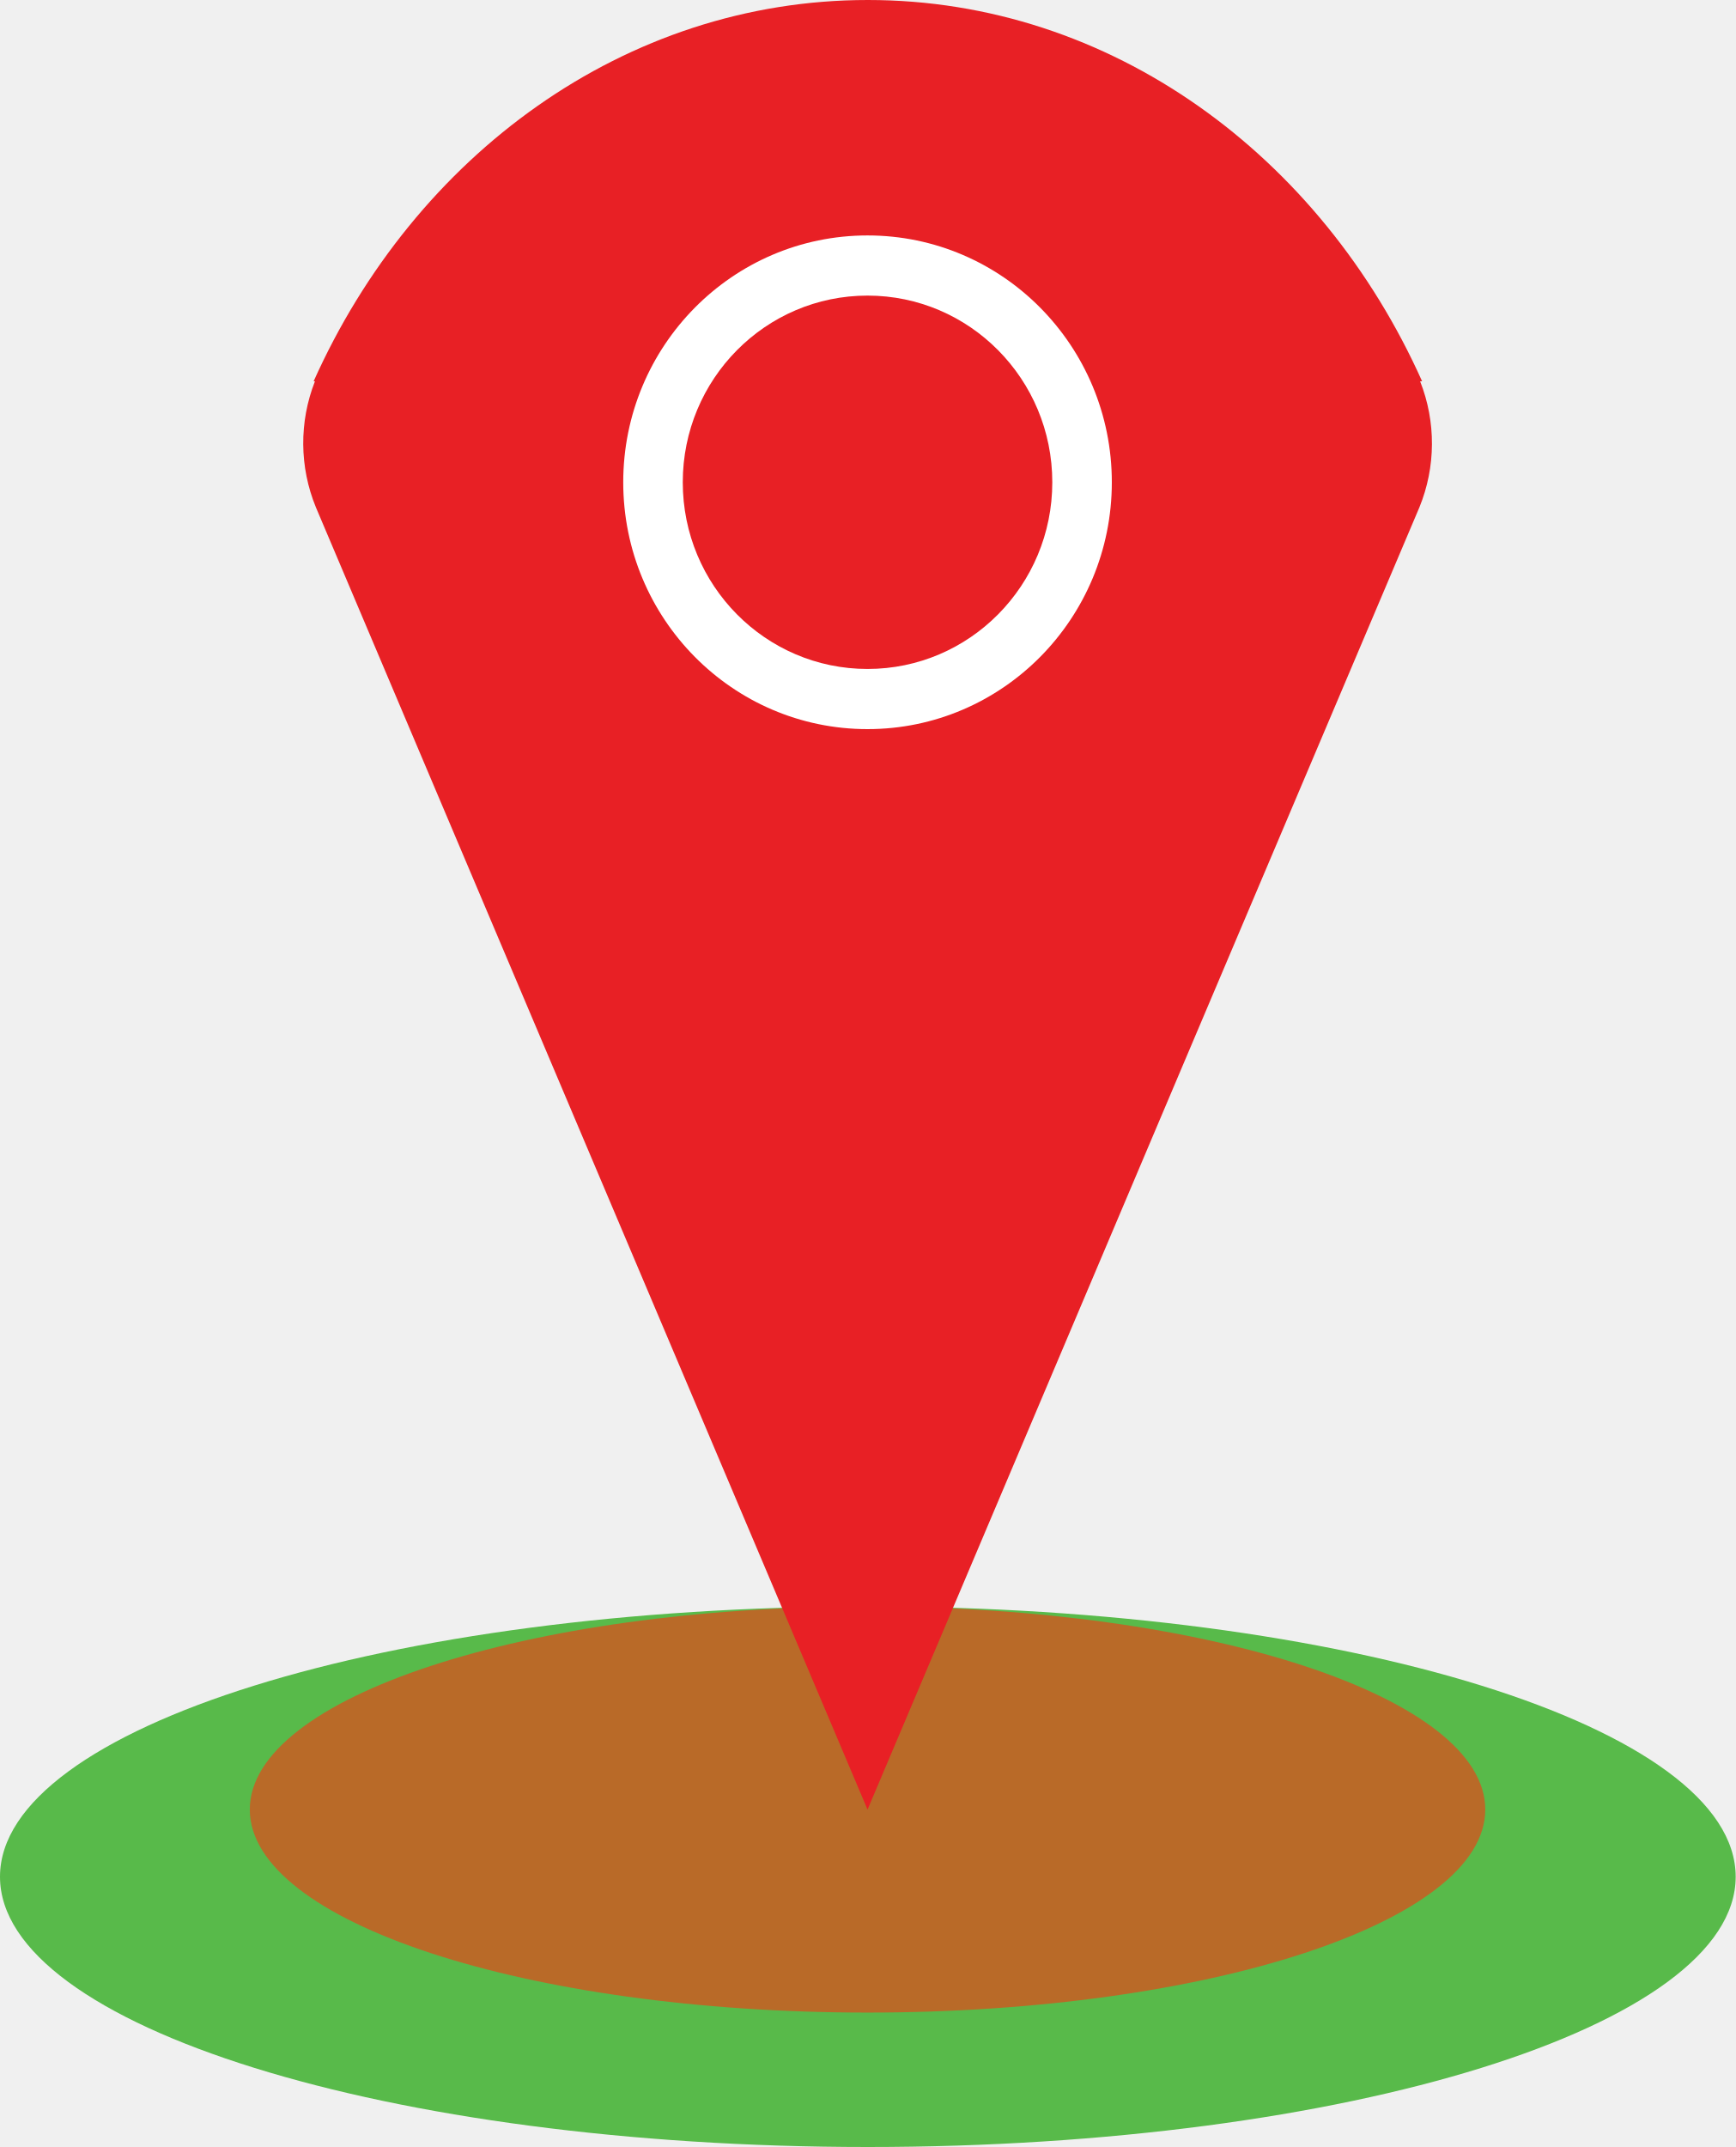
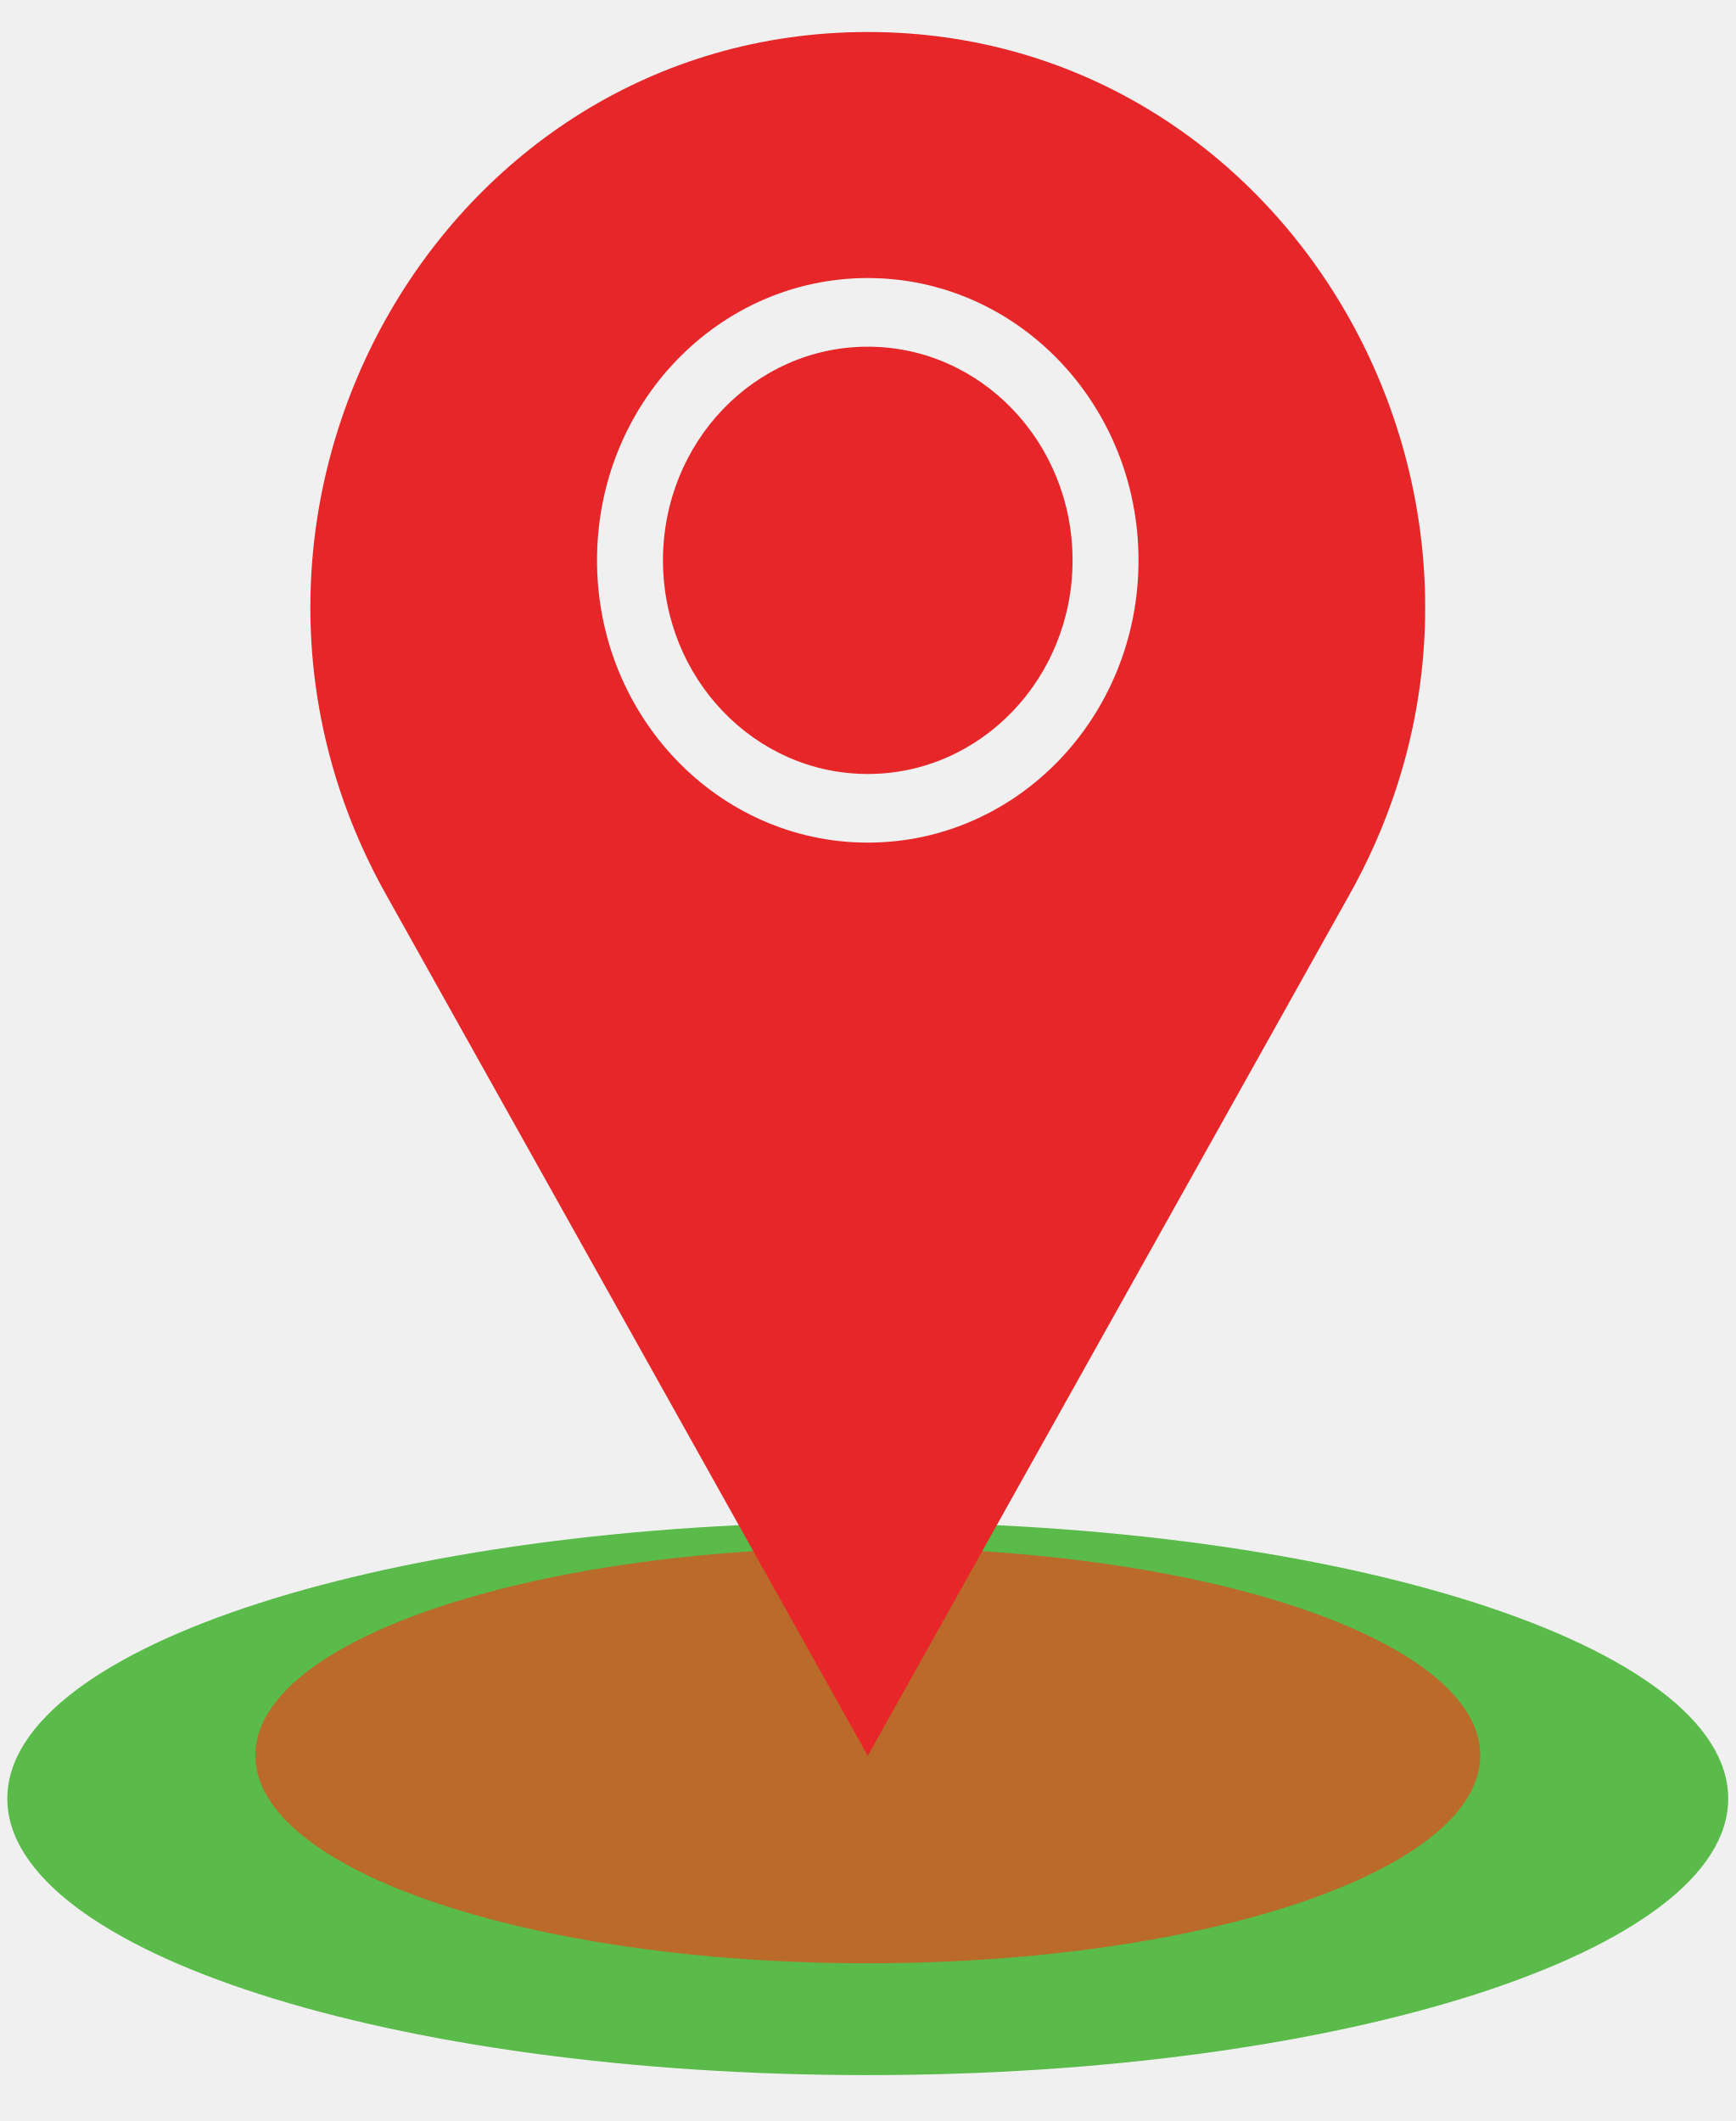
- <svg xmlns="http://www.w3.org/2000/svg" id="Layer_1" data-name="Layer 1" viewBox="0 0 287.73 355.83">
-   <defs>
-     <style>.cls-1{fill:#58ba4a;}.cls-2{fill:#b96a28;}.cls-3{fill:#e82025;}.cls-4{fill:#fff;}</style>
-   </defs>
-   <ellipse class="cls-1" cx="143.87" cy="311.04" rx="143.87" ry="44.79" />
-   <ellipse class="cls-2" cx="143.82" cy="299.9" rx="102.41" ry="33.65" />
-   <path class="cls-3" d="M329.12,120.59h.33c-16.77-37.45-51.61-63.2-91.89-63.2s-75.11,25.75-91.88,63.2h.22a28,28,0,0,0,.16,20.88l39.09,92.26L237.51,357.3l52.36-123.57L329,141.47A28,28,0,0,0,329.12,120.59Z" transform="translate(-93.69 -57.39)" />
-   <ellipse class="cls-4" cx="143.82" cy="79.93" rx="40.5" ry="40.91" />
-   <ellipse class="cls-3" cx="143.82" cy="79.93" rx="30.63" ry="30.94" />
+ <svg xmlns="http://www.w3.org/2000/svg" version="1.1" id="Layer_1" x="0px" y="0px" viewBox="0 0 450 550" style="enable-background:new 0 0 450 550;" xml:space="preserve">
+   <style type="text/css">
+ 	.st0{display:none;fill:#8ED7F0;}
+ 	.st1{fill:#5ABA4A;}
+ 	.st2{fill:#BA6B29;}
+ 	.st3{fill:#E62628;}
+ </style>
+   <rect class="st0" width="450" height="550" />
+   <ellipse class="st1" cx="225" cy="466.4" rx="223.1" ry="71.7" />
+   <ellipse class="st2" cx="225" cy="455.2" rx="158.8" ry="53.9" />
+   <g>
+     <path class="st3" d="M225,8.3L225,8.3L225,8.3c-111.1,0-180.5,124.1-125,223.5l0,0l125,223.5l125-223.5l0,0   C405.5,132.4,336.1,8.3,225,8.3z M225,218.5c-38.8,0-70.2-32.8-70.2-73.2c0-40.5,31.4-73.2,70.2-73.2s70.2,32.8,70.2,73.2   C295.2,185.8,263.8,218.5,225,218.5z" />
+     <ellipse class="st3" cx="225" cy="145.3" rx="53.1" ry="55.4" />
+   </g>
</svg>
